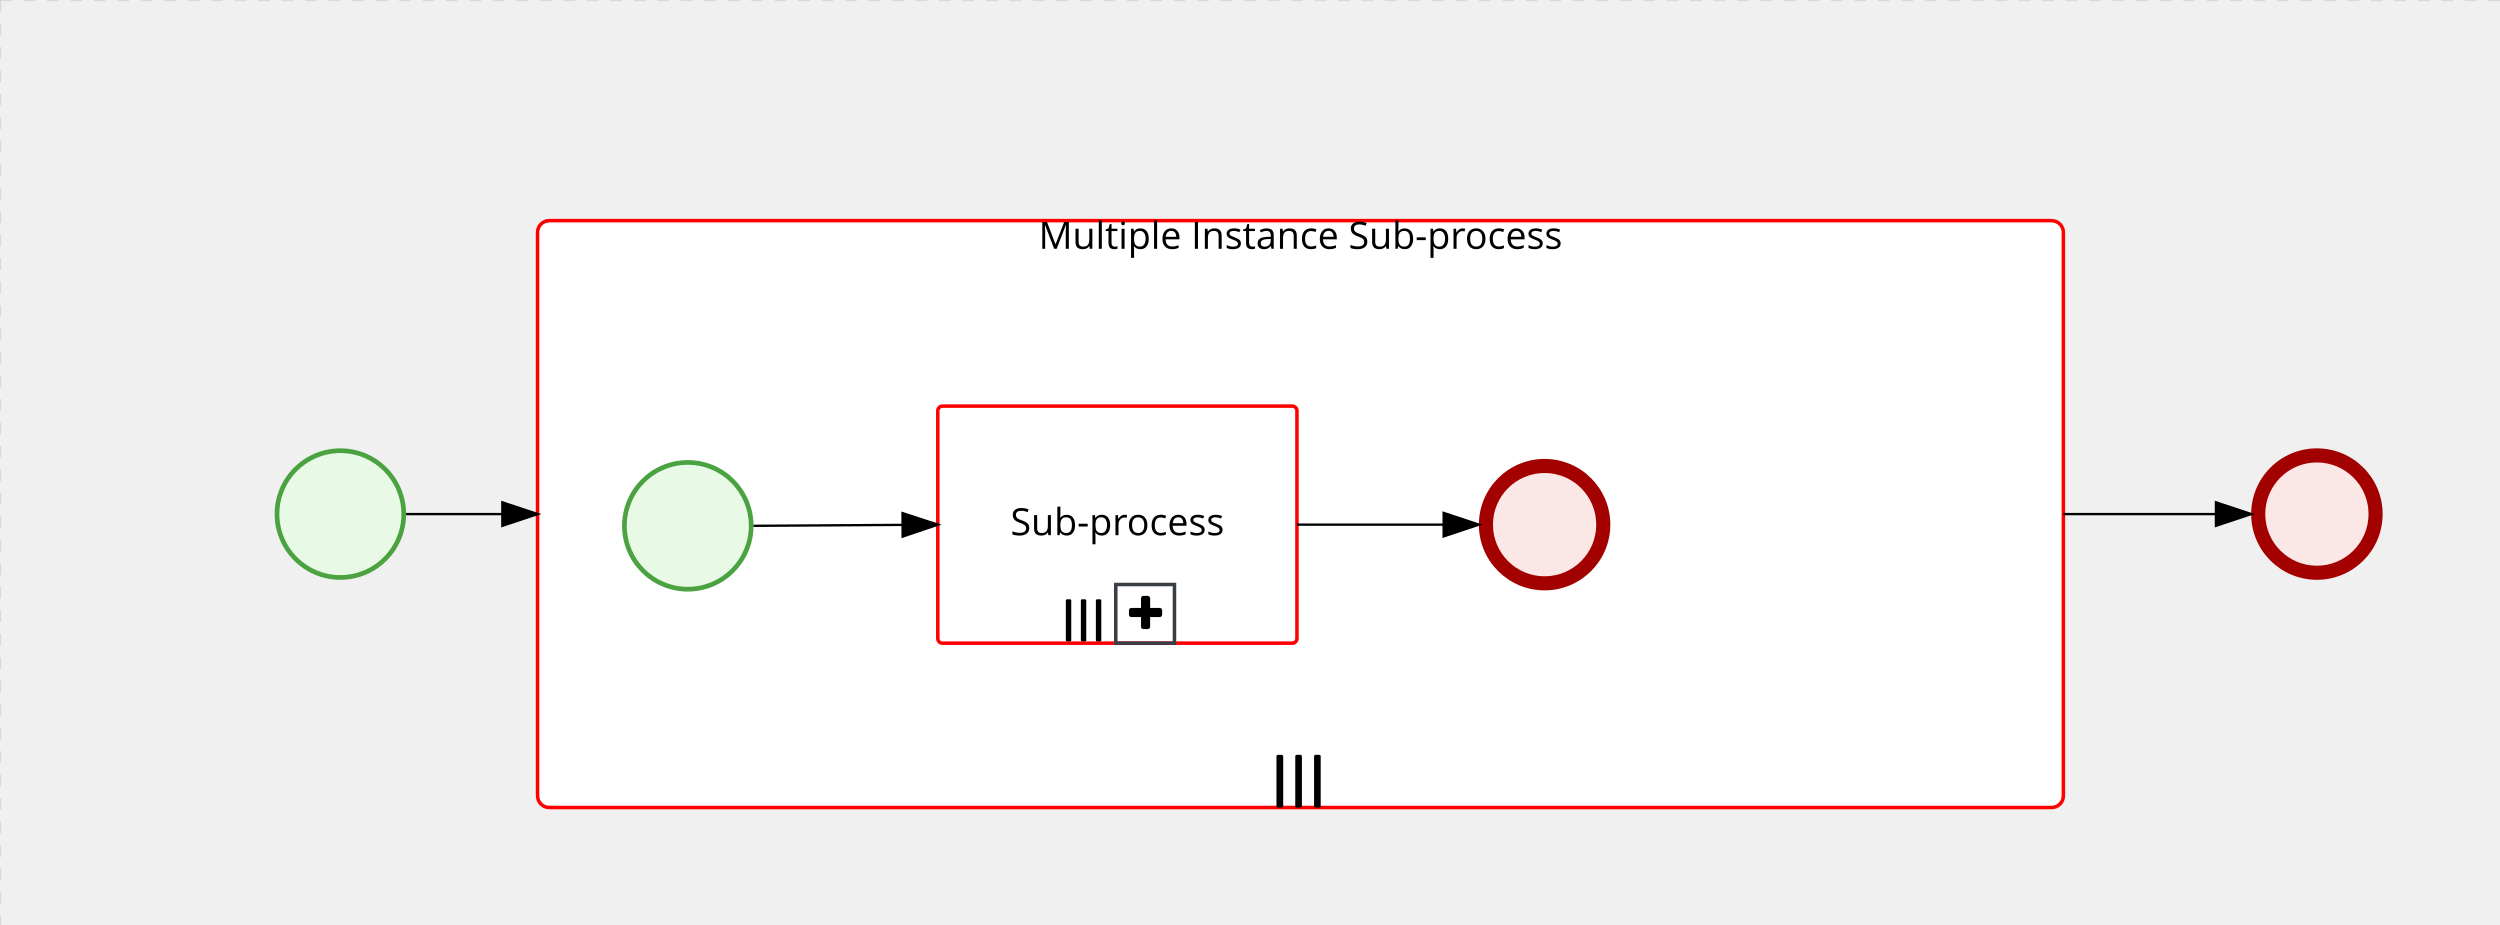
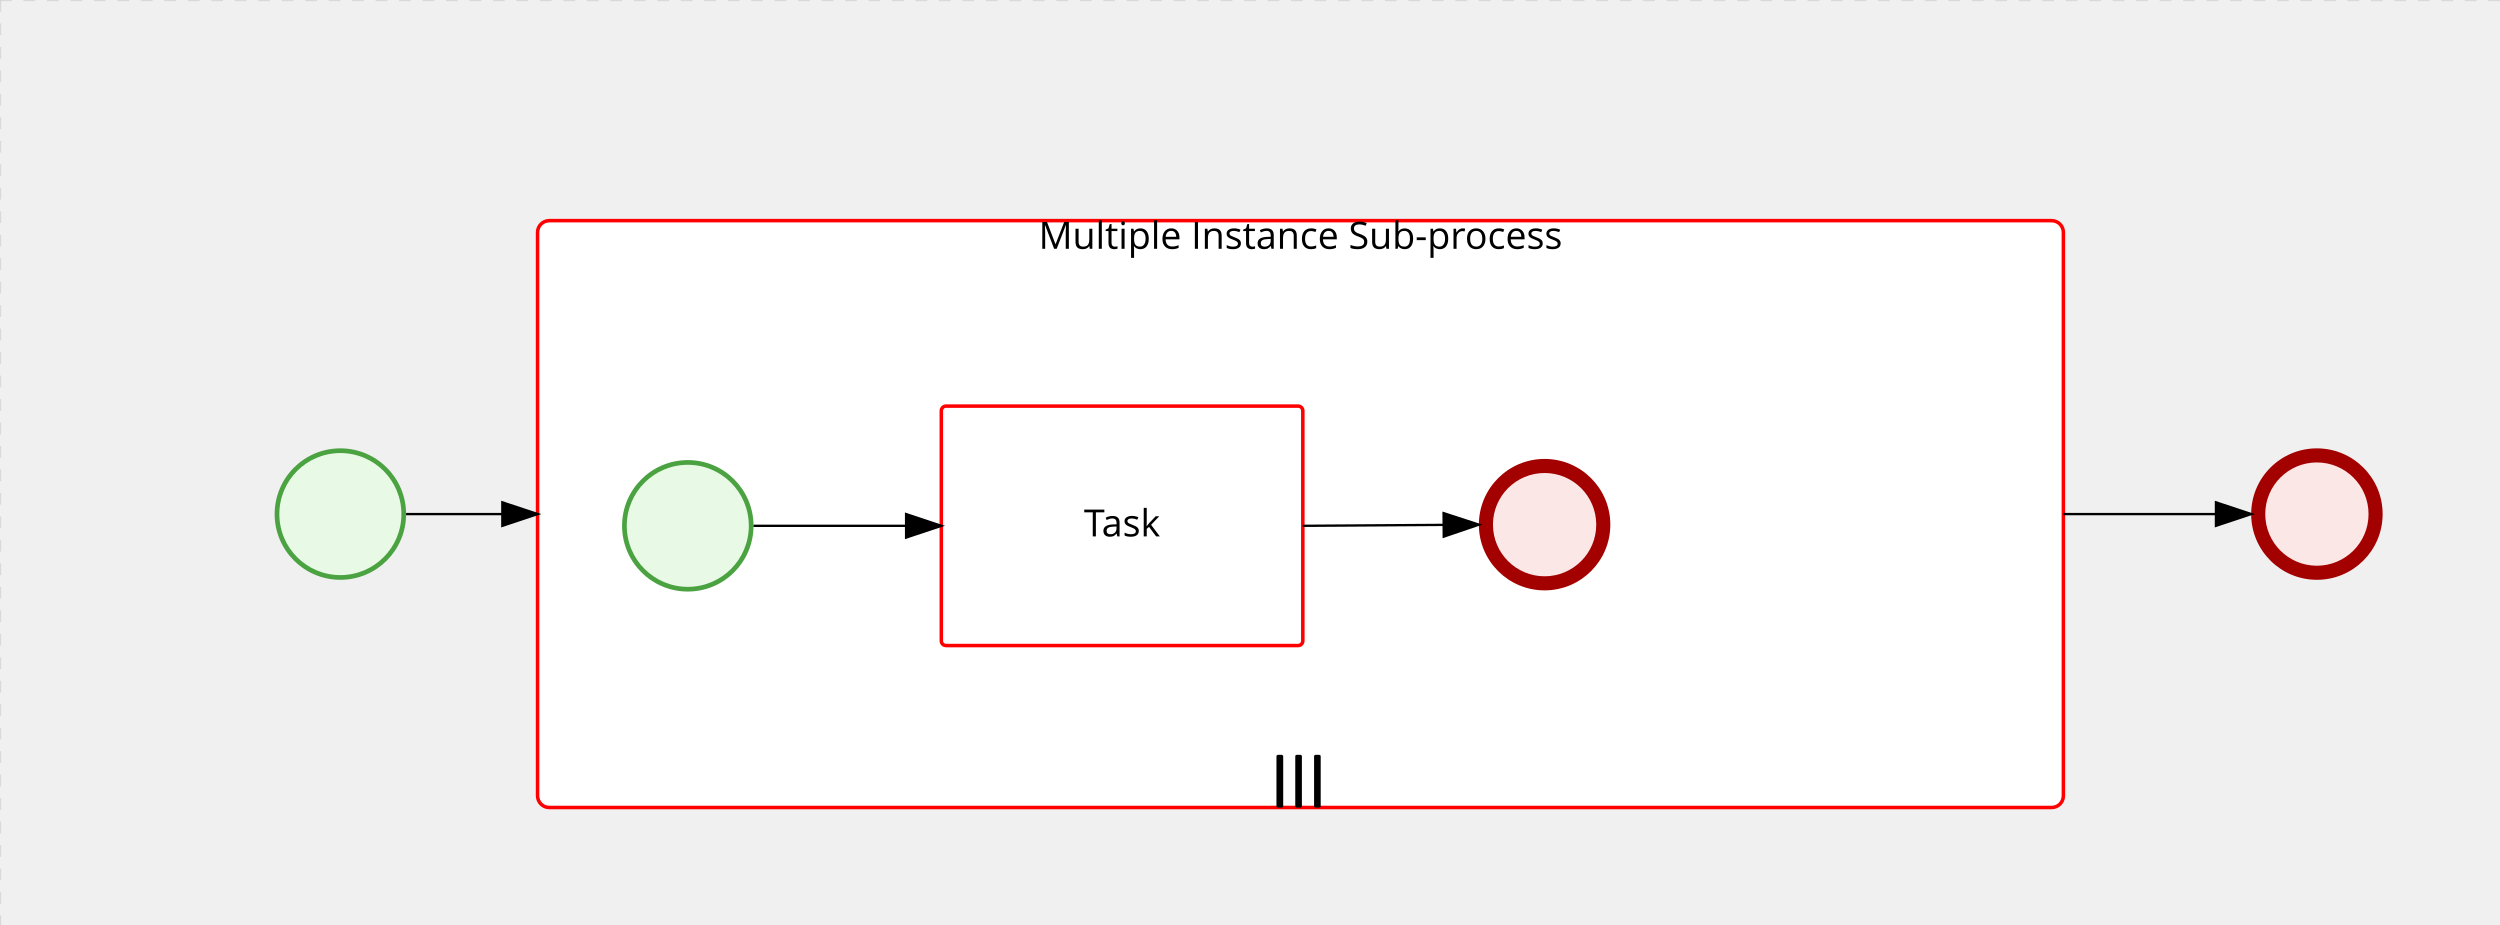
<svg xmlns="http://www.w3.org/2000/svg" version="1.1" width="1065" height="394" viewBox="0 0 1065 394">
  <defs />
  <g transform="matrix(1,0,0,1,0,0)">
    <g>
      <g>
        <g>
          <path fill="none" stroke="#d3d3d3" paint-order="fill stroke markers" d=" M 0 0 L 1200 0" stroke-miterlimit="10" stroke-opacity="0.8" stroke-dasharray="5" />
        </g>
        <g>
          <path fill="none" stroke="#d3d3d3" paint-order="fill stroke markers" d=" M 0 0 L 0 800" stroke-miterlimit="10" stroke-opacity="0.8" stroke-dasharray="5" />
        </g>
+       </g>
+       <g id="_D170BD65-320B-4858-93DE-BDCC52F33907" bpmn2nodeid="_D170BD65-320B-4858-93DE-BDCC52F33907" transform="matrix(1,0,0,1,117,191)">
+         <g>
+           <path fill="none" stroke="none" />
+         </g>
+         <g transform="matrix(0.125,0,0,0.125,0,0)">
+           <g transform="matrix(1,0,0,1,0,0)">
+             <path fill="#e8fae6" stroke="none" id="_D170BD65-320B-4858-93DE-BDCC52F33907?shapeType=BACKGROUND" paint-order="stroke fill markers" d=" M 0 0 M 444 224 C 444 263.9 434.2 300.8 414.4 334.5 C 394.7 368.2 368 394.9 334.4 414.5 C 300.8 434.1 263.9 444 224 444 C 184.1 444 147.2 434.2 113.5 414.4 C 79.8 394.7 53.1 368 33.5 334.4 C 13.9 300.8 4 263.9 4 224 C 4 184.1 13.8 147.2 33.6 113.5 C 53.4 79.8 80.1 53.1 113.6 33.5 C 147.1 13.9 184.1 4 224 4 C 263.9 4 300.8 13.8 334.5 33.6 C 368.2 53.4 394.9 80.1 414.5 113.6 C 434.1 147.1 444 184.1 444 224 Z" />
+           </g>
+           <g>
+             <g transform="matrix(1,0,0,1,0,0)">
+               <g transform="matrix(1,0,0,1,0,0)">
+                 <path fill="#4aa241" stroke="none" id="_D170BD65-320B-4858-93DE-BDCC52F33907?shapeType=BORDER&amp;renderType=FILL" paint-order="stroke fill markers" d=" M 0 0 M 224 0 C 100.3 0 0 100.3 0 224 C 0 347.7 100.3 448 224 448 C 347.7 448 448 347.7 448 224 C 448 100.3 347.7 0 224 0 Z M 0 0 M 224 432 C 109.1 432 16 338.9 16 224 C 16 109.1 109.1 16 224 16 C 338.9 16 432 109.1 432 224 C 432 338.9 338.9 432 224 432 Z" />
+               </g>
+             </g>
+           </g>
+         </g>
+         <g transform="matrix(1,0,0,1,28,61)" />
+       </g>
+       <g id="_B6877BB0-DDE0-4259-B538-611765F043D7" bpmn2nodeid="_B6877BB0-DDE0-4259-B538-611765F043D7" transform="matrix(1,0,0,1,959,191)">
+         <g>
+           <path fill="none" stroke="none" />
+         </g>
+         <g transform="matrix(0.125,0,0,0.125,0,0)">
+           <g transform="matrix(1,0,0,1,0,0)">
+             <path fill="#fce7e7" stroke="none" id="_B6877BB0-DDE0-4259-B538-611765F043D7?shapeType=BACKGROUND" paint-order="stroke fill markers" d=" M 0 0 M 444 224 C 444 263.9 434.2 300.8 414.4 334.5 C 394.7 368.2 368 394.9 334.4 414.5 C 300.8 434.1 263.9 444 224 444 C 184.1 444 147.2 434.2 113.5 414.4 C 79.8 394.7 53.1 368 33.5 334.4 C 13.9 300.8 4 263.9 4 224 C 4 184.1 13.8 147.2 33.6 113.5 C 53.4 79.8 80.1 53.1 113.6 33.5 C 147.1 13.9 184.1 4 224 4 C 263.9 4 300.8 13.8 334.5 33.6 C 368.2 53.4 394.9 80.1 414.5 113.6 C 434.1 147.1 444 184.1 444 224 Z" />
+           </g>
+           <g>
+             <g transform="matrix(1,0,0,1,0,0)">
+               <g transform="matrix(1,0,0,1,0,0)">
+                 <path fill="#a30000" stroke="none" id="_B6877BB0-DDE0-4259-B538-611765F043D7?shapeType=BORDER&amp;renderType=FILL" paint-order="stroke fill markers" d=" M 0 0 M 224 0 C 100.3 0 0 100.3 0 224 C 0 347.7 100.3 448 224 448 C 347.7 448 448 347.7 448 224 C 448 100.3 347.7 0 224 0 Z M 0 0 M 224 400 C 126.8 400 48 321.2 48 224 C 48 126.8 126.8 48 224 48 C 321.2 48 400 126.8 400 224 C 400 321.2 321.2 400 224 400 Z" />
+               </g>
+             </g>
+           </g>
+         </g>
+         <g transform="matrix(1,0,0,1,28,61)" />
      </g>
      <g id="_2902E613-7861-47DC-923E-C0846D8216EC" bpmn2nodeid="_2902E613-7861-47DC-923E-C0846D8216EC" transform="matrix(1,0,0,1,229,94)">
        <g>
          <path fill="none" stroke="none" />
        </g>
        <g transform="matrix(1,0,0,1,0,0)">
          <path fill="#ffffff" stroke="none" id="_2902E613-7861-47DC-923E-C0846D8216EC?shapeType=BACKGROUND" paint-order="stroke fill markers" d=" M 5 0 L 645 0 L 645 0 A 5 5 0 0 1 650 5 L 650 245 L 650 245 A 5 5 0 0 1 645 250 L 5 250 L 5 250 A 5 5 0 0 1 0 245 L 0 5 L 0 5 A 5 5 0 0 1 5 0 Z" />
        </g>
        <g transform="matrix(1,0,0,1,0,0)">
          <path fill="none" stroke="rgb(255,0,0)" id="_2902E613-7861-47DC-923E-C0846D8216EC?shapeType=BORDER&amp;renderType=STROKE" paint-order="fill stroke markers" d=" M 5 0 L 645 0 L 645 0 A 5 5 0 0 1 650 5 L 650 245 L 650 245 A 5 5 0 0 1 645 250 L 5 250 L 5 250 A 5 5 0 0 1 0 245 L 0 5 L 0 5 A 5 5 0 0 1 5 0 Z" stroke-miterlimit="10" stroke-width="1.5" stroke-dasharray="" />
        </g>
        <g transform="matrix(1,0,0,1,28,17)">
          <g transform="matrix(0.05,0,0,0.05,285,209)">
            <g transform="matrix(1,0,0,1,0,0)">
              <path fill="#000000" stroke="#000000" id="_2902E613-7861-47DC-923E-C0846D8216ECundefined" paint-order="fill stroke markers" d=" M 0 0 M 92 44 L 92 468 C 92 474.6 86.6 480 80 480 L 48 480 C 41.4 480 36 474.6 36 468 L 36 44 C 36 37.4 41.4 32 48 32 L 80 32 C 86.6 32 92 37.4 92 44 Z M 0 0 M 252 44 L 252 468 C 252 474.6 246.6 480 240 480 L 208 480 C 201.4 480 196 474.6 196 468 L 196 44 C 196 37.4 201.4 32 208 32 L 240 32 C 246.6 32 252 37.4 252 44 Z M 0 0 M 412 44 L 412 468 C 412 474.6 406.6 480 400 480 L 368 480 C 361.4 480 356 474.6 356 468 L 356 44 C 356 37.4 361.4 32 368 32 L 400 32 C 406.6 32 412 37.4 412 44 Z" stroke-miterlimit="10" stroke-dasharray="" />
            </g>
            <g transform="matrix(1,0,0,1,0,0)">
              <path fill="none" stroke="none" />
            </g>
          </g>
        </g>
        <g transform="matrix(1,0,0,1,213.4414,0)">
          <text fill="#000000" stroke="none" font-family="Open Sans" font-size="12pt" font-style="normal" font-weight="normal" text-decoration="normal" x="111.559" y="12" text-anchor="middle" dominant-baseline="alphabetic">Multiple Instance Sub-process</text>
        </g>
        <g id="_1D752E8C-688A-495A-821C-3633A6CF8220" bpmn2nodeid="_1D752E8C-688A-495A-821C-3633A6CF8220" transform="matrix(1,0,0,1,36,102)">
          <g>
            <path fill="none" stroke="none" />
          </g>
          <g transform="matrix(0.125,0,0,0.125,0,0)">
            <g transform="matrix(1,0,0,1,0,0)">
              <path fill="#e8fae6" stroke="none" id="_1D752E8C-688A-495A-821C-3633A6CF8220?shapeType=BACKGROUND" paint-order="stroke fill markers" d=" M 0 0 M 444 224 C 444 263.9 434.2 300.8 414.4 334.5 C 394.7 368.2 368 394.9 334.4 414.5 C 300.8 434.1 263.9 444 224 444 C 184.1 444 147.2 434.2 113.5 414.4 C 79.8 394.7 53.1 368 33.5 334.4 C 13.9 300.8 4 263.9 4 224 C 4 184.1 13.8 147.2 33.6 113.5 C 53.4 79.8 80.1 53.1 113.6 33.5 C 147.1 13.9 184.1 4 224 4 C 263.9 4 300.8 13.8 334.5 33.6 C 368.2 53.4 394.9 80.1 414.5 113.6 C 434.1 147.1 444 184.1 444 224 Z" />
            </g>
            <g>
              <g transform="matrix(1,0,0,1,0,0)">
                <g transform="matrix(1,0,0,1,0,0)">
                  <path fill="rgb(74,162,65)" stroke="none" id="_1D752E8C-688A-495A-821C-3633A6CF8220?shapeType=BORDER&amp;renderType=FILL" paint-order="stroke fill markers" d=" M 0 0 M 224 0 C 100.3 0 0 100.3 0 224 C 0 347.7 100.3 448 224 448 C 347.7 448 448 347.7 448 224 C 448 100.3 347.7 0 224 0 Z M 0 0 M 224 432 C 109.1 432 16 338.9 16 224 C 16 109.1 109.1 16 224 16 C 338.9 16 432 109.1 432 224 C 432 338.9 338.9 432 224 432 Z" />
                </g>
              </g>
            </g>
          </g>
          <g transform="matrix(1,0,0,1,28,61)" />
        </g>
+         <g id="_EDC59477-6C64-4A21-8823-530B50A2DD34" bpmn2nodeid="_EDC59477-6C64-4A21-8823-530B50A2DD34" transform="matrix(1,0,0,1,172,79)">
+           <g>
+             <path fill="none" stroke="none" />
+           </g>
+           <g transform="matrix(1,0,0,1,0,0)">
+             <path fill="#ffffff" stroke="none" id="_EDC59477-6C64-4A21-8823-530B50A2DD34?shapeType=BACKGROUND" paint-order="stroke fill markers" d=" M 2 0 L 152 0 L 152 0 A 2 2 0 0 1 154 2 L 154 100 L 154 100 A 2 2 0 0 1 152 102 L 2 102 L 2 102 A 2 2 0 0 1 0 100 L 0 2 L 0 2 A 2 2 0 0 1 2 0 Z" />
+           </g>
+           <g transform="matrix(1,0,0,1,0,0)">
+             <path fill="none" stroke="rgb(255,0,0)" id="_EDC59477-6C64-4A21-8823-530B50A2DD34?shapeType=BORDER&amp;renderType=STROKE" paint-order="fill stroke markers" d=" M 2 0 L 152 0 L 152 0 A 2 2 0 0 1 154 2 L 154 100 L 154 100 A 2 2 0 0 1 152 102 L 2 102 L 2 102 A 2 2 0 0 1 0 100 L 0 2 L 0 2 A 2 2 0 0 1 2 0 Z" stroke-miterlimit="10" stroke-width="1.5" stroke-dasharray="" />
+           </g>
+           <g transform="matrix(1,0,0,1,60.75,43.5)">
+             <text fill="#000000" stroke="none" font-family="Open Sans" font-size="12pt" font-style="normal" font-weight="normal" text-decoration="normal" x="16.25" y="12" text-anchor="middle" dominant-baseline="alphabetic">Task</text>
+           </g>
+         </g>
        <g id="_3C286005-43FD-4A0F-ADCA-23B945F749BD" bpmn2nodeid="_3C286005-43FD-4A0F-ADCA-23B945F749BD" transform="matrix(1,0,0,1,401,101.5)">
          <g>
            <path fill="none" stroke="none" />
          </g>
          <g transform="matrix(0.125,0,0,0.125,0,0)">
            <g transform="matrix(1,0,0,1,0,0)">
              <path fill="#fce7e7" stroke="none" id="_3C286005-43FD-4A0F-ADCA-23B945F749BD?shapeType=BACKGROUND" paint-order="stroke fill markers" d=" M 0 0 M 444 224 C 444 263.9 434.2 300.8 414.4 334.5 C 394.7 368.2 368 394.9 334.4 414.5 C 300.8 434.1 263.9 444 224 444 C 184.1 444 147.2 434.2 113.5 414.4 C 79.8 394.7 53.1 368 33.5 334.4 C 13.9 300.8 4 263.9 4 224 C 4 184.1 13.8 147.2 33.6 113.5 C 53.4 79.8 80.1 53.1 113.6 33.5 C 147.1 13.9 184.1 4 224 4 C 263.9 4 300.8 13.8 334.5 33.6 C 368.2 53.4 394.9 80.1 414.5 113.6 C 434.1 147.1 444 184.1 444 224 Z" />
            </g>
            <g>
              <g transform="matrix(1,0,0,1,0,0)">
                <g transform="matrix(1,0,0,1,0,0)">
                  <path fill="rgb(163,0,0)" stroke="none" id="_3C286005-43FD-4A0F-ADCA-23B945F749BD?shapeType=BORDER&amp;renderType=FILL" paint-order="stroke fill markers" d=" M 0 0 M 224 0 C 100.3 0 0 100.3 0 224 C 0 347.7 100.3 448 224 448 C 347.7 448 448 347.7 448 224 C 448 100.3 347.7 0 224 0 Z M 0 0 M 224 400 C 126.8 400 48 321.2 48 224 C 48 126.8 126.8 48 224 48 C 321.2 48 400 126.8 400 224 C 400 321.2 321.2 400 224 400 Z" />
                </g>
              </g>
            </g>
          </g>
          <g transform="matrix(1,0,0,1,28,61)" />
        </g>
-         <g id="_E92CB25A-F1B3-4CB4-B43F-D8D32764DA0E" bpmn2nodeid="_E92CB25A-F1B3-4CB4-B43F-D8D32764DA0E" transform="matrix(1,0,0,1,170.5,79)">
-           <g>
-             <path fill="none" stroke="none" />
-           </g>
-           <g transform="matrix(1,0,0,1,0,0)">
-             <path fill="#ffffff" stroke="none" id="_E92CB25A-F1B3-4CB4-B43F-D8D32764DA0E?shapeType=BACKGROUND" paint-order="stroke fill markers" d=" M 2 0 L 151 0 L 151 0 A 2 2 0 0 1 153 2 L 153 99 L 153 99 A 2 2 0 0 1 151 101 L 2 101 L 2 101 A 2 2 0 0 1 0 99 L 0 2 L 0 2 A 2 2 0 0 1 2 0 Z" />
-           </g>
-           <g transform="matrix(1,0,0,1,0,0)">
-             <path fill="none" stroke="rgb(255,0,0)" id="_E92CB25A-F1B3-4CB4-B43F-D8D32764DA0E?shapeType=BORDER&amp;renderType=STROKE" paint-order="fill stroke markers" d=" M 2 0 L 151 0 L 151 0 A 2 2 0 0 1 153 2 L 153 99 L 153 99 A 2 2 0 0 1 151 101 L 2 101 L 2 101 A 2 2 0 0 1 0 99 L 0 2 L 0 2 A 2 2 0 0 1 2 0 Z" stroke-miterlimit="10" stroke-width="1.5" stroke-dasharray="" />
-           </g>
-           <g transform="matrix(1,0,0,1,1,10)">
-             <g transform="matrix(1,0,0,1,0,0)">
-               <g transform="matrix(1,0,0,1,63,66)">
-                 <path fill="none" stroke="none" />
-               </g>
-               <g transform="matrix(0.04,0,0,0.04,68.64,69.6)">
-                 <path fill="none" stroke="none" />
-               </g>
-             </g>
-           </g>
-           <g transform="matrix(1,0,0,1,12.82,10)">
-             <g transform="matrix(1,0,0,1,0,0)">
-               <g transform="matrix(1,0,0,1,63,66)">
-                 <path fill="none" stroke="#393f44" id="_E92CB25A-F1B3-4CB4-B43F-D8D32764DA0Eundefined" paint-order="fill stroke markers" d=" M 0 0 L 25 0 L 25 25 L 0 25 L 0 0 Z Z" stroke-miterlimit="10" stroke-width="1.5" stroke-dasharray="" />
-               </g>
-               <g transform="matrix(0.04,0,0,0.04,68.64,69.6)">
-                 <path fill="#000000" stroke="#000000" id="_E92CB25A-F1B3-4CB4-B43F-D8D32764DA0Eundefined" paint-order="fill stroke markers" d=" M 0 0 M 352 184 L 352 232 C 352 238.7 349.7 244.3 345 249 C 340.3 253.7 334.7 256 328 256 L 224 256 L 224 360 C 224 366.7 221.7 372.3 217 377 C 212.3 381.7 206.7 384 200 384 L 152 384 C 145.3 384 139.7 381.7 135 377 C 130.3 372.3 128 366.7 128 360 L 128 256 L 24 256 C 17.3 256 11.7 253.7 7 249 C 2.3 244.3 0 238.7 0 232 L 0 184 C 0 177.3 2.3 171.7 7 167 C 11.7 162.3 17.3 160 24 160 L 128 160 L 128 56 C 128 49.3 130.3 43.7 135 39 C 139.7 34.3 145.3 32 152 32 L 200 32 C 206.7 32 212.3 34.3 217 39 C 221.7 43.7 224 49.3 224 56 L 224 160 L 328 160 C 334.7 160 340.3 162.3 345 167 C 349.7 171.7 352 177.3 352 184 Z" stroke-miterlimit="10" stroke-dasharray="" />
-               </g>
-               <g transform="matrix(0.04,0,0,0.04,40.32,71.04)">
-                 <path fill="#000000" stroke="#000000" id="_E92CB25A-F1B3-4CB4-B43F-D8D32764DA0Eundefined" paint-order="fill stroke markers" d=" M 0 0 M 92 44 L 92 468 C 92 474.6 86.6 480 80 480 L 48 480 C 41.4 480 36 474.6 36 468 L 36 44 C 36 37.4 41.4 32 48 32 L 80 32 C 86.6 32 92 37.4 92 44 Z M 0 0 M 252 44 L 252 468 C 252 474.6 246.6 480 240 480 L 208 480 C 201.4 480 196 474.6 196 468 L 196 44 C 196 37.4 201.4 32 208 32 L 240 32 C 246.6 32 252 37.4 252 44 Z M 0 0 M 412 44 L 412 468 C 412 474.6 406.6 480 400 480 L 368 480 C 361.4 480 356 474.6 356 468 L 356 44 C 356 37.4 361.4 32 368 32 L 400 32 C 406.6 32 412 37.4 412 44 Z" stroke-miterlimit="10" stroke-dasharray="" />
-               </g>
-               <g transform="matrix(0.04,0,0,0.04,39.36,72)">
-                 <path fill="none" stroke="none" />
-               </g>
-             </g>
-           </g>
-           <g transform="matrix(1,0,0,1,30.95312,43)">
-             <text fill="#000000" stroke="none" font-family="Open Sans" font-size="12pt" font-style="normal" font-weight="normal" text-decoration="normal" x="45.547" y="12" text-anchor="middle" dominant-baseline="alphabetic">Sub-process</text>
-           </g>
+       </g>
+       <g id="_12B3BA74-EA76-42F4-A4B3-215FA48F474E" bpmn2nodeid="_12B3BA74-EA76-42F4-A4B3-215FA48F474E">
+         <g>
+           <path fill="none" stroke="#000000" paint-order="fill stroke markers" d=" M 173 219 L 214 219" stroke-miterlimit="10" stroke-dasharray="" />
        </g>
-       </g>
-       <g id="_B6877BB0-DDE0-4259-B538-611765F043D7" bpmn2nodeid="_B6877BB0-DDE0-4259-B538-611765F043D7" transform="matrix(1,0,0,1,959,191)">
-         <g>
-           <path fill="none" stroke="none" />
+         <g transform="matrix(1,0,0,1,173,219)" />
+         <g transform="matrix(6.123233995736766e-17,1,-1,6.123233995736766e-17,229,214)">
+           <path fill="#000000" stroke="#000000" paint-order="fill stroke markers" d=" M 10 15 L 0 15 L 5 0 Z" stroke-miterlimit="10" stroke-dasharray="" />
        </g>
-         <g transform="matrix(0.125,0,0,0.125,0,0)">
-           <g transform="matrix(1,0,0,1,0,0)">
-             <path fill="#fce7e7" stroke="none" id="_B6877BB0-DDE0-4259-B538-611765F043D7?shapeType=BACKGROUND" paint-order="stroke fill markers" d=" M 0 0 M 444 224 C 444 263.9 434.2 300.8 414.4 334.5 C 394.7 368.2 368 394.9 334.4 414.5 C 300.8 434.1 263.9 444 224 444 C 184.1 444 147.2 434.2 113.5 414.4 C 79.8 394.7 53.1 368 33.5 334.4 C 13.9 300.8 4 263.9 4 224 C 4 184.1 13.8 147.2 33.6 113.5 C 53.4 79.8 80.1 53.1 113.6 33.5 C 147.1 13.9 184.1 4 224 4 C 263.9 4 300.8 13.8 334.5 33.6 C 368.2 53.4 394.9 80.1 414.5 113.6 C 434.1 147.1 444 184.1 444 224 Z" />
-           </g>
-           <g>
-             <g transform="matrix(1,0,0,1,0,0)">
-               <g transform="matrix(1,0,0,1,0,0)">
-                 <path fill="rgb(163,0,0)" stroke="none" id="_B6877BB0-DDE0-4259-B538-611765F043D7?shapeType=BORDER&amp;renderType=FILL" paint-order="stroke fill markers" d=" M 0 0 M 224 0 C 100.3 0 0 100.3 0 224 C 0 347.7 100.3 448 224 448 C 347.7 448 448 347.7 448 224 C 448 100.3 347.7 0 224 0 Z M 0 0 M 224 400 C 126.8 400 48 321.2 48 224 C 48 126.8 126.8 48 224 48 C 321.2 48 400 126.8 400 224 C 400 321.2 321.2 400 224 400 Z" />
-               </g>
-             </g>
-           </g>
-         </g>
-         <g transform="matrix(1,0,0,1,28,61)" />
+         <g transform="matrix(1,0,0,1,173,209)" />
      </g>
      <g id="_52C71270-EF72-4579-9332-03B005F4571F" bpmn2nodeid="_52C71270-EF72-4579-9332-03B005F4571F">
        <g>
          <path fill="none" stroke="#000000" paint-order="fill stroke markers" d=" M 879 219 L 944 219" stroke-miterlimit="10" stroke-dasharray="" />
        </g>
        <g transform="matrix(1,0,0,1,879,219)" />
        <g transform="matrix(6.123233995736766e-17,1,-1,6.123233995736766e-17,959,214)">
          <path fill="#000000" stroke="#000000" paint-order="fill stroke markers" d=" M 10 15 L 0 15 L 5 0 Z" stroke-miterlimit="10" stroke-dasharray="" />
        </g>
        <g transform="matrix(1,0,0,1,879,209)" />
      </g>
+       <g transform="matrix(1,0,0,1,117,191)" />
      <g transform="matrix(1,0,0,1,959,191)" />
-       <g id="_D170BD65-320B-4858-93DE-BDCC52F33907" bpmn2nodeid="_D170BD65-320B-4858-93DE-BDCC52F33907" transform="matrix(1,0,0,1,117,191)">
+       <g id="_945616DC-286E-4F8E-BBBC-1F2DBE727748" bpmn2nodeid="_945616DC-286E-4F8E-BBBC-1F2DBE727748">
        <g>
-           <path fill="none" stroke="none" />
+           <path fill="none" stroke="#000000" paint-order="fill stroke markers" d=" M 321 224 L 386 224" stroke-miterlimit="10" stroke-dasharray="" />
        </g>
-         <g transform="matrix(0.125,0,0,0.125,0,0)">
-           <g transform="matrix(1,0,0,1,0,0)">
-             <path fill="#e8fae6" stroke="none" id="_D170BD65-320B-4858-93DE-BDCC52F33907?shapeType=BACKGROUND" paint-order="stroke fill markers" d=" M 0 0 M 444 224 C 444 263.9 434.2 300.8 414.4 334.5 C 394.7 368.2 368 394.9 334.4 414.5 C 300.8 434.1 263.9 444 224 444 C 184.1 444 147.2 434.2 113.5 414.4 C 79.8 394.7 53.1 368 33.5 334.4 C 13.9 300.8 4 263.9 4 224 C 4 184.1 13.8 147.2 33.6 113.5 C 53.4 79.8 80.1 53.1 113.6 33.5 C 147.1 13.9 184.1 4 224 4 C 263.9 4 300.8 13.8 334.5 33.6 C 368.2 53.4 394.9 80.1 414.5 113.6 C 434.1 147.1 444 184.1 444 224 Z" />
-           </g>
-           <g>
-             <g transform="matrix(1,0,0,1,0,0)">
-               <g transform="matrix(1,0,0,1,0,0)">
-                 <path fill="rgb(74,162,65)" stroke="none" id="_D170BD65-320B-4858-93DE-BDCC52F33907?shapeType=BORDER&amp;renderType=FILL" paint-order="stroke fill markers" d=" M 0 0 M 224 0 C 100.3 0 0 100.3 0 224 C 0 347.7 100.3 448 224 448 C 347.7 448 448 347.7 448 224 C 448 100.3 347.7 0 224 0 Z M 0 0 M 224 432 C 109.1 432 16 338.9 16 224 C 16 109.1 109.1 16 224 16 C 338.9 16 432 109.1 432 224 C 432 338.9 338.9 432 224 432 Z" />
-               </g>
-             </g>
-           </g>
-         </g>
-         <g transform="matrix(1,0,0,1,28,61)" />
-       </g>
-       <g id="_12B3BA74-EA76-42F4-A4B3-215FA48F474E" bpmn2nodeid="_12B3BA74-EA76-42F4-A4B3-215FA48F474E">
-         <g>
-           <path fill="none" stroke="#000000" paint-order="fill stroke markers" d=" M 173 219 L 214 219" stroke-miterlimit="10" stroke-dasharray="" />
-         </g>
-         <g transform="matrix(1,0,0,1,173,219)" />
-         <g transform="matrix(6.123233995736766e-17,1,-1,6.123233995736766e-17,229,214)">
+         <g transform="matrix(1,0,0,1,321,224)" />
+         <g transform="matrix(6.123233995736766e-17,1,-1,6.123233995736766e-17,401,219)">
          <path fill="#000000" stroke="#000000" paint-order="fill stroke markers" d=" M 10 15 L 0 15 L 5 0 Z" stroke-miterlimit="10" stroke-dasharray="" />
        </g>
-         <g transform="matrix(1,0,0,1,173,209)" />
+         <g transform="matrix(1,0,0,1,321,214)" />
      </g>
-       <g transform="matrix(1,0,0,1,117,191)" />
      <g transform="matrix(1,0,0,1,229,94)" />
      <g transform="matrix(1,0,0,1,265,196)" />
-       <g transform="matrix(1,0,0,1,630,195.5)" />
-       <g id="_59BFC18F-5603-4F5F-A45A-8A093EEB2747" bpmn2nodeid="_59BFC18F-5603-4F5F-A45A-8A093EEB2747">
+       <g transform="matrix(1,0,0,1,401,173)" />
+       <g id="_D23EB7D4-67DE-4F1C-8A98-AA37C3C0343C" bpmn2nodeid="_D23EB7D4-67DE-4F1C-8A98-AA37C3C0343C">
        <g>
-           <path fill="none" stroke="#000000" paint-order="fill stroke markers" d=" M 552.5 223.5 L 615 223.5" stroke-miterlimit="10" stroke-dasharray="" />
+           <path fill="none" stroke="#000000" paint-order="fill stroke markers" d=" M 555 224 L 615 223.6" stroke-miterlimit="10" stroke-dasharray="" />
        </g>
-         <g transform="matrix(1,0,0,1,552.5,223.5)" />
-         <g transform="matrix(6.123233995736766e-17,1,-1,6.123233995736766e-17,630,218.5)">
+         <g transform="matrix(1,0,0,1,555,224)" />
+         <g transform="matrix(0.006666519,0.9999778,-0.9999778,0.006666519,629.9667,218.5001)">
          <path fill="#000000" stroke="#000000" paint-order="fill stroke markers" d=" M 10 15 L 0 15 L 5 0 Z" stroke-miterlimit="10" stroke-dasharray="" />
        </g>
-         <g transform="matrix(1,0,0,1,552.5,213.5)" />
+         <g transform="matrix(1,0,0,1,555.0667,213.7502)" />
      </g>
-       <g id="_2BF69754-2466-4385-8FE5-76E3E55EE56B" bpmn2nodeid="_2BF69754-2466-4385-8FE5-76E3E55EE56B">
-         <g>
-           <path fill="none" stroke="#000000" paint-order="fill stroke markers" d=" M 321 224 L 384.5 223.596" stroke-miterlimit="10" stroke-dasharray="" />
-         </g>
-         <g transform="matrix(1,0,0,1,321,224)" />
-         <g transform="matrix(0.006369298,0.9999797,-0.9999797,0.006369298,399.4682,218.5001)">
-           <path fill="#000000" stroke="#000000" paint-order="fill stroke markers" d=" M 10 15 L 0 15 L 5 0 Z" stroke-miterlimit="10" stroke-dasharray="" />
-         </g>
-         <g transform="matrix(1,0,0,1,321.0637,213.7502)" />
-       </g>
-       <g transform="matrix(1,0,0,1,399.5,173)" />
+       <g transform="matrix(1,0,0,1,630,195.5)" />
    </g>
  </g>
</svg>
